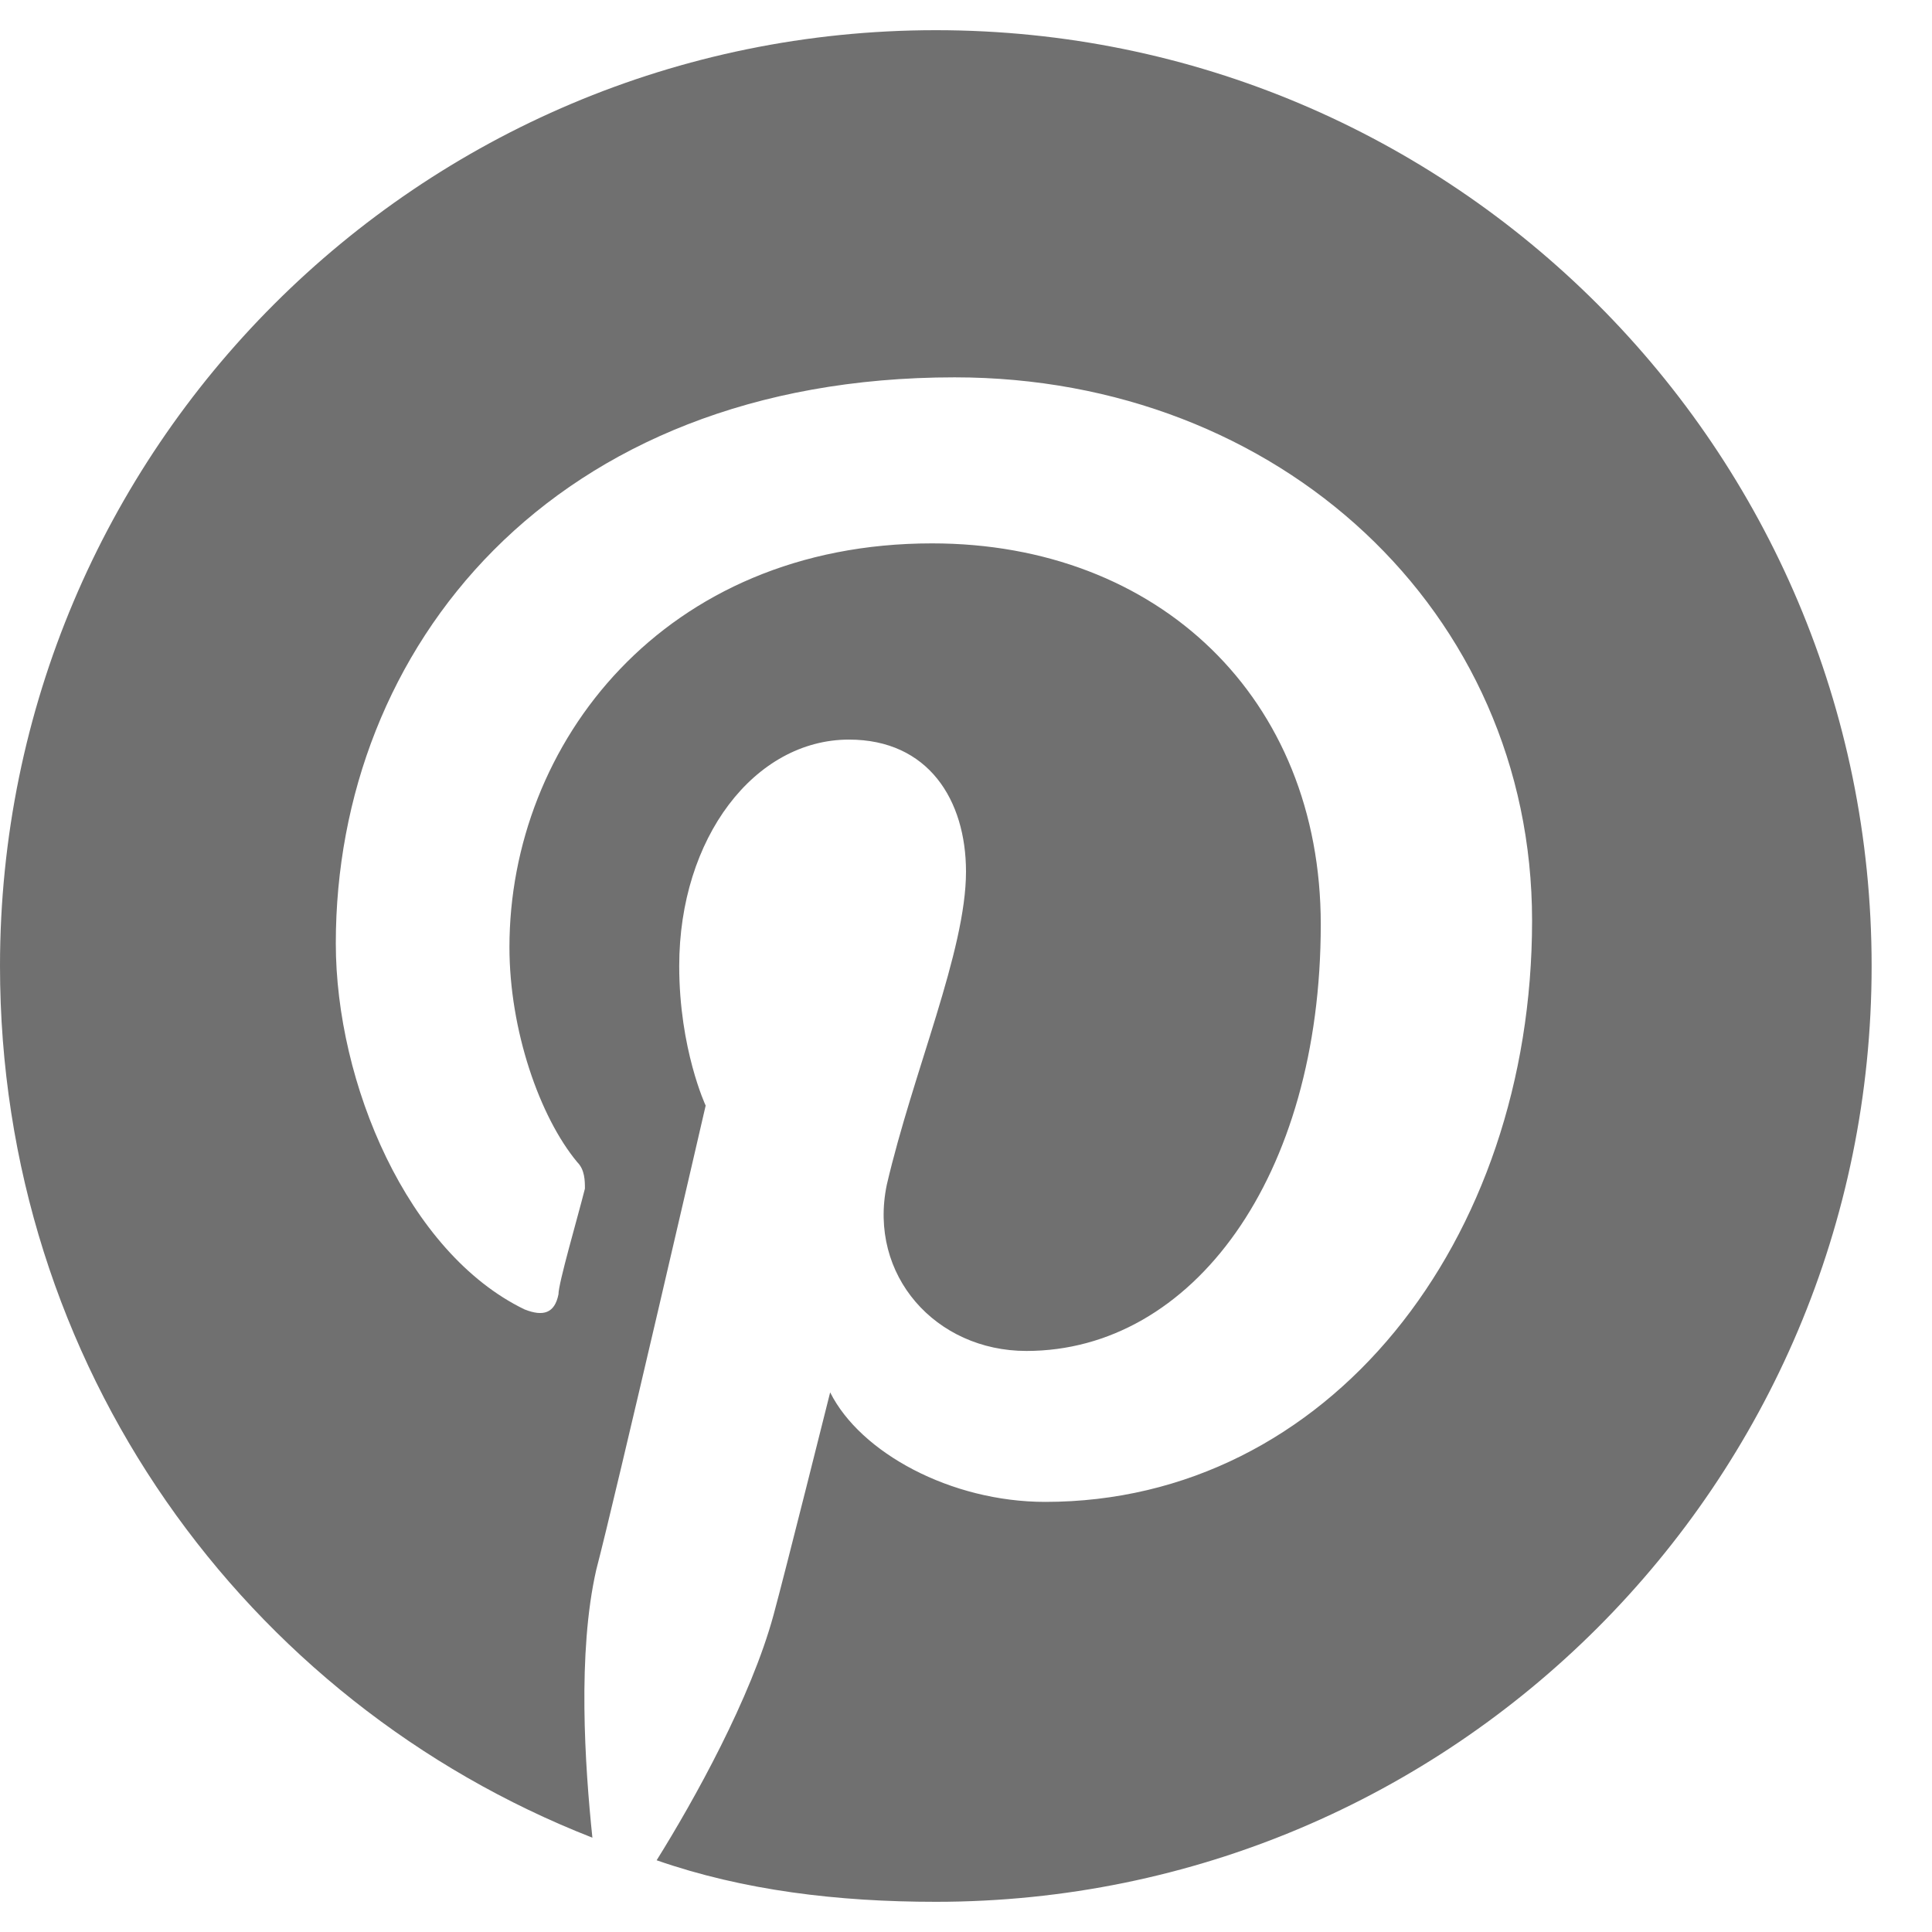
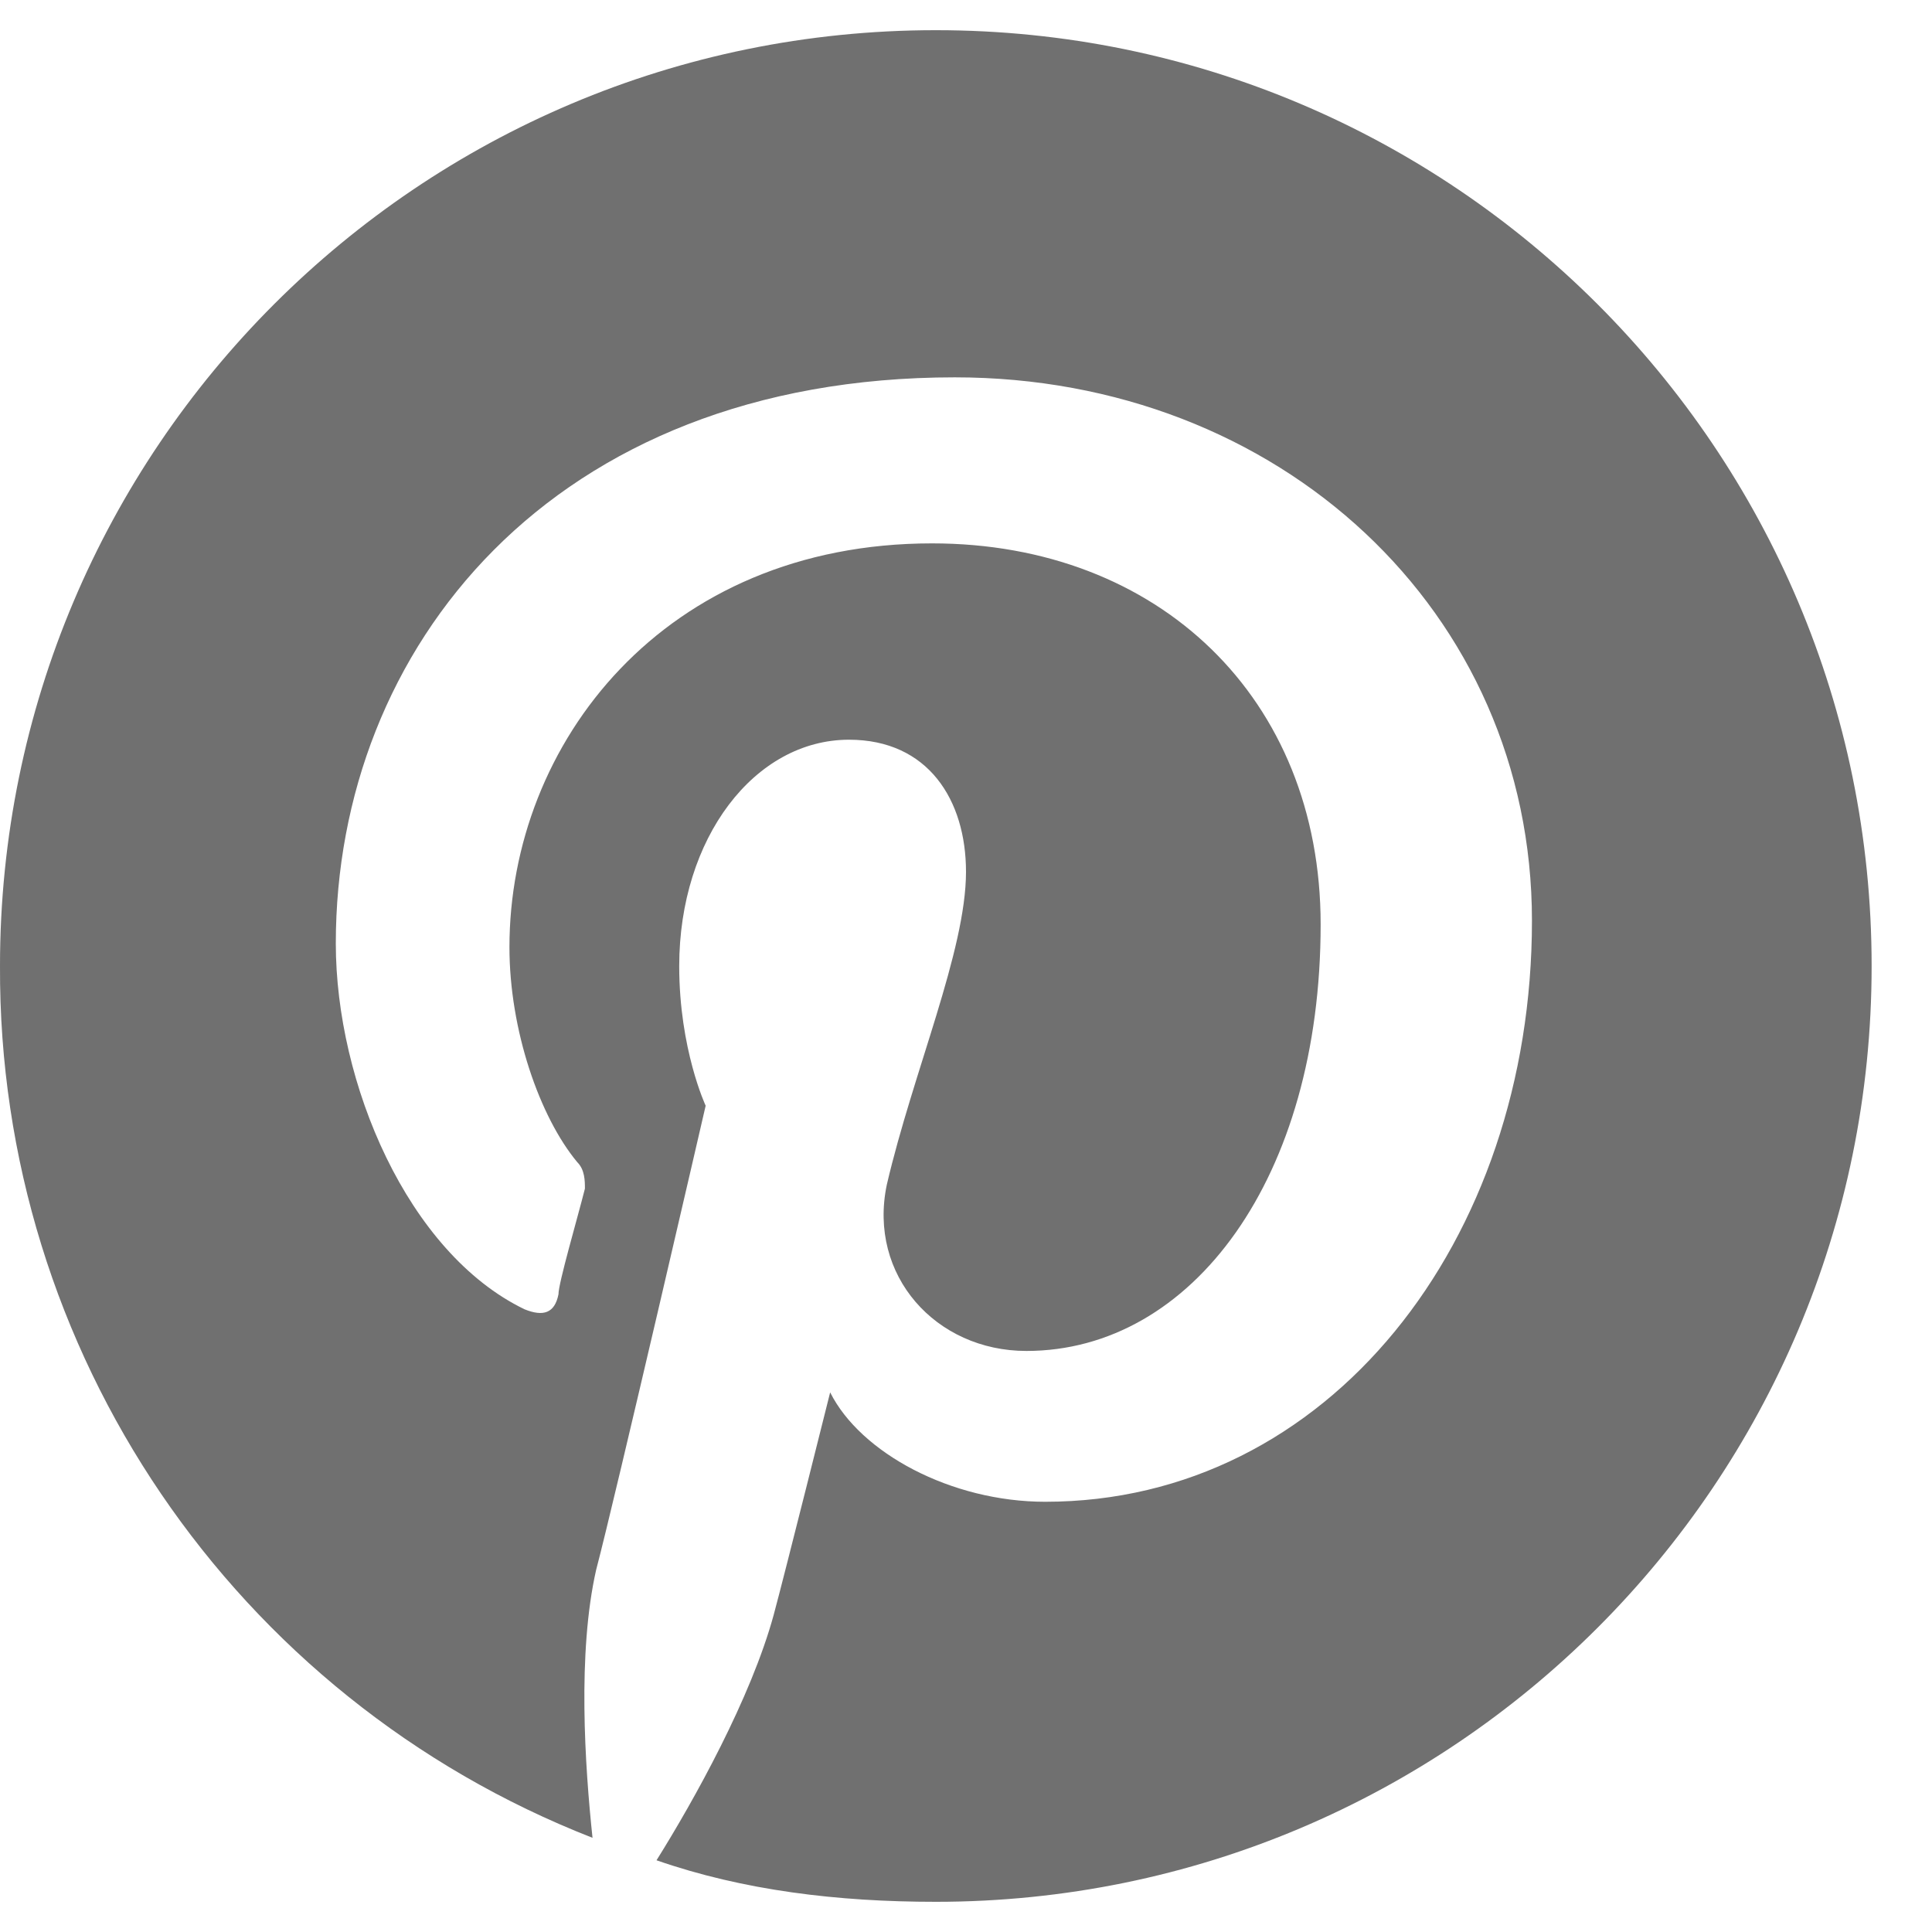
- <svg xmlns="http://www.w3.org/2000/svg" width="16" height="16" viewBox="0 0 16 16" fill="none">
-   <path d="M15.5 8C15.5 12.281 12.031 15.75 7.75 15.75C6.938 15.75 6.156 15.656 5.438 15.406C5.75 14.906 6.219 14.062 6.406 13.375C6.5 13.031 6.875 11.531 6.875 11.531C7.125 12.031 7.875 12.438 8.656 12.438C11 12.438 12.688 10.281 12.688 7.625C12.688 5.062 10.594 3.125 7.906 3.125C4.562 3.125 2.781 5.375 2.781 7.812C2.781 8.969 3.375 10.375 4.344 10.844C4.5 10.906 4.594 10.875 4.625 10.719C4.625 10.625 4.781 10.094 4.844 9.844C4.844 9.781 4.844 9.688 4.781 9.625C4.469 9.25 4.219 8.531 4.219 7.844C4.219 6.156 5.5 4.5 7.719 4.5C9.594 4.5 10.938 5.781 10.938 7.656C10.938 9.75 9.875 11.188 8.5 11.188C7.75 11.188 7.188 10.562 7.344 9.812C7.562 8.875 8 7.875 8 7.219C8 6.625 7.688 6.125 7.031 6.125C6.25 6.125 5.625 6.938 5.625 8C5.625 8.688 5.844 9.156 5.844 9.156C5.844 9.156 5.094 12.406 4.938 13C4.781 13.688 4.844 14.625 4.906 15.219C2.031 14.094 0 11.312 0 8C0 3.719 3.469 0.25 7.75 0.25C12.031 0.25 15.5 3.719 15.5 8Z" fill="#707070" />
+ <svg xmlns="http://www.w3.org/2000/svg" width="16" height="16" fill="none">
+   <path d="M15.5 8a7.749 7.749 0 01-7.75 7.75c-.813 0-1.594-.094-2.313-.344.313-.5.782-1.344.97-2.031.093-.344.468-1.844.468-1.844.25.5 1 .906 1.781.906 2.344 0 4.031-2.156 4.031-4.812 0-2.563-2.093-4.5-4.78-4.5-3.345 0-5.126 2.25-5.126 4.688 0 1.156.594 2.562 1.563 3.03.156.063.25.032.281-.124 0-.094.156-.625.219-.875 0-.063 0-.156-.063-.219-.312-.375-.562-1.094-.562-1.781 0-1.688 1.281-3.344 3.5-3.344 1.875 0 3.218 1.281 3.218 3.156 0 2.094-1.062 3.532-2.437 3.532-.75 0-1.313-.626-1.156-1.376C7.562 8.876 8 7.875 8 7.22c0-.594-.313-1.094-.969-1.094-.781 0-1.406.813-1.406 1.875 0 .688.219 1.156.219 1.156s-.75 3.25-.907 3.844c-.156.688-.093 1.625-.03 2.219A7.714 7.714 0 010 8 7.749 7.749 0 017.75.25 7.749 7.749 0 0115.5 8z" fill="#707070" />
</svg>
